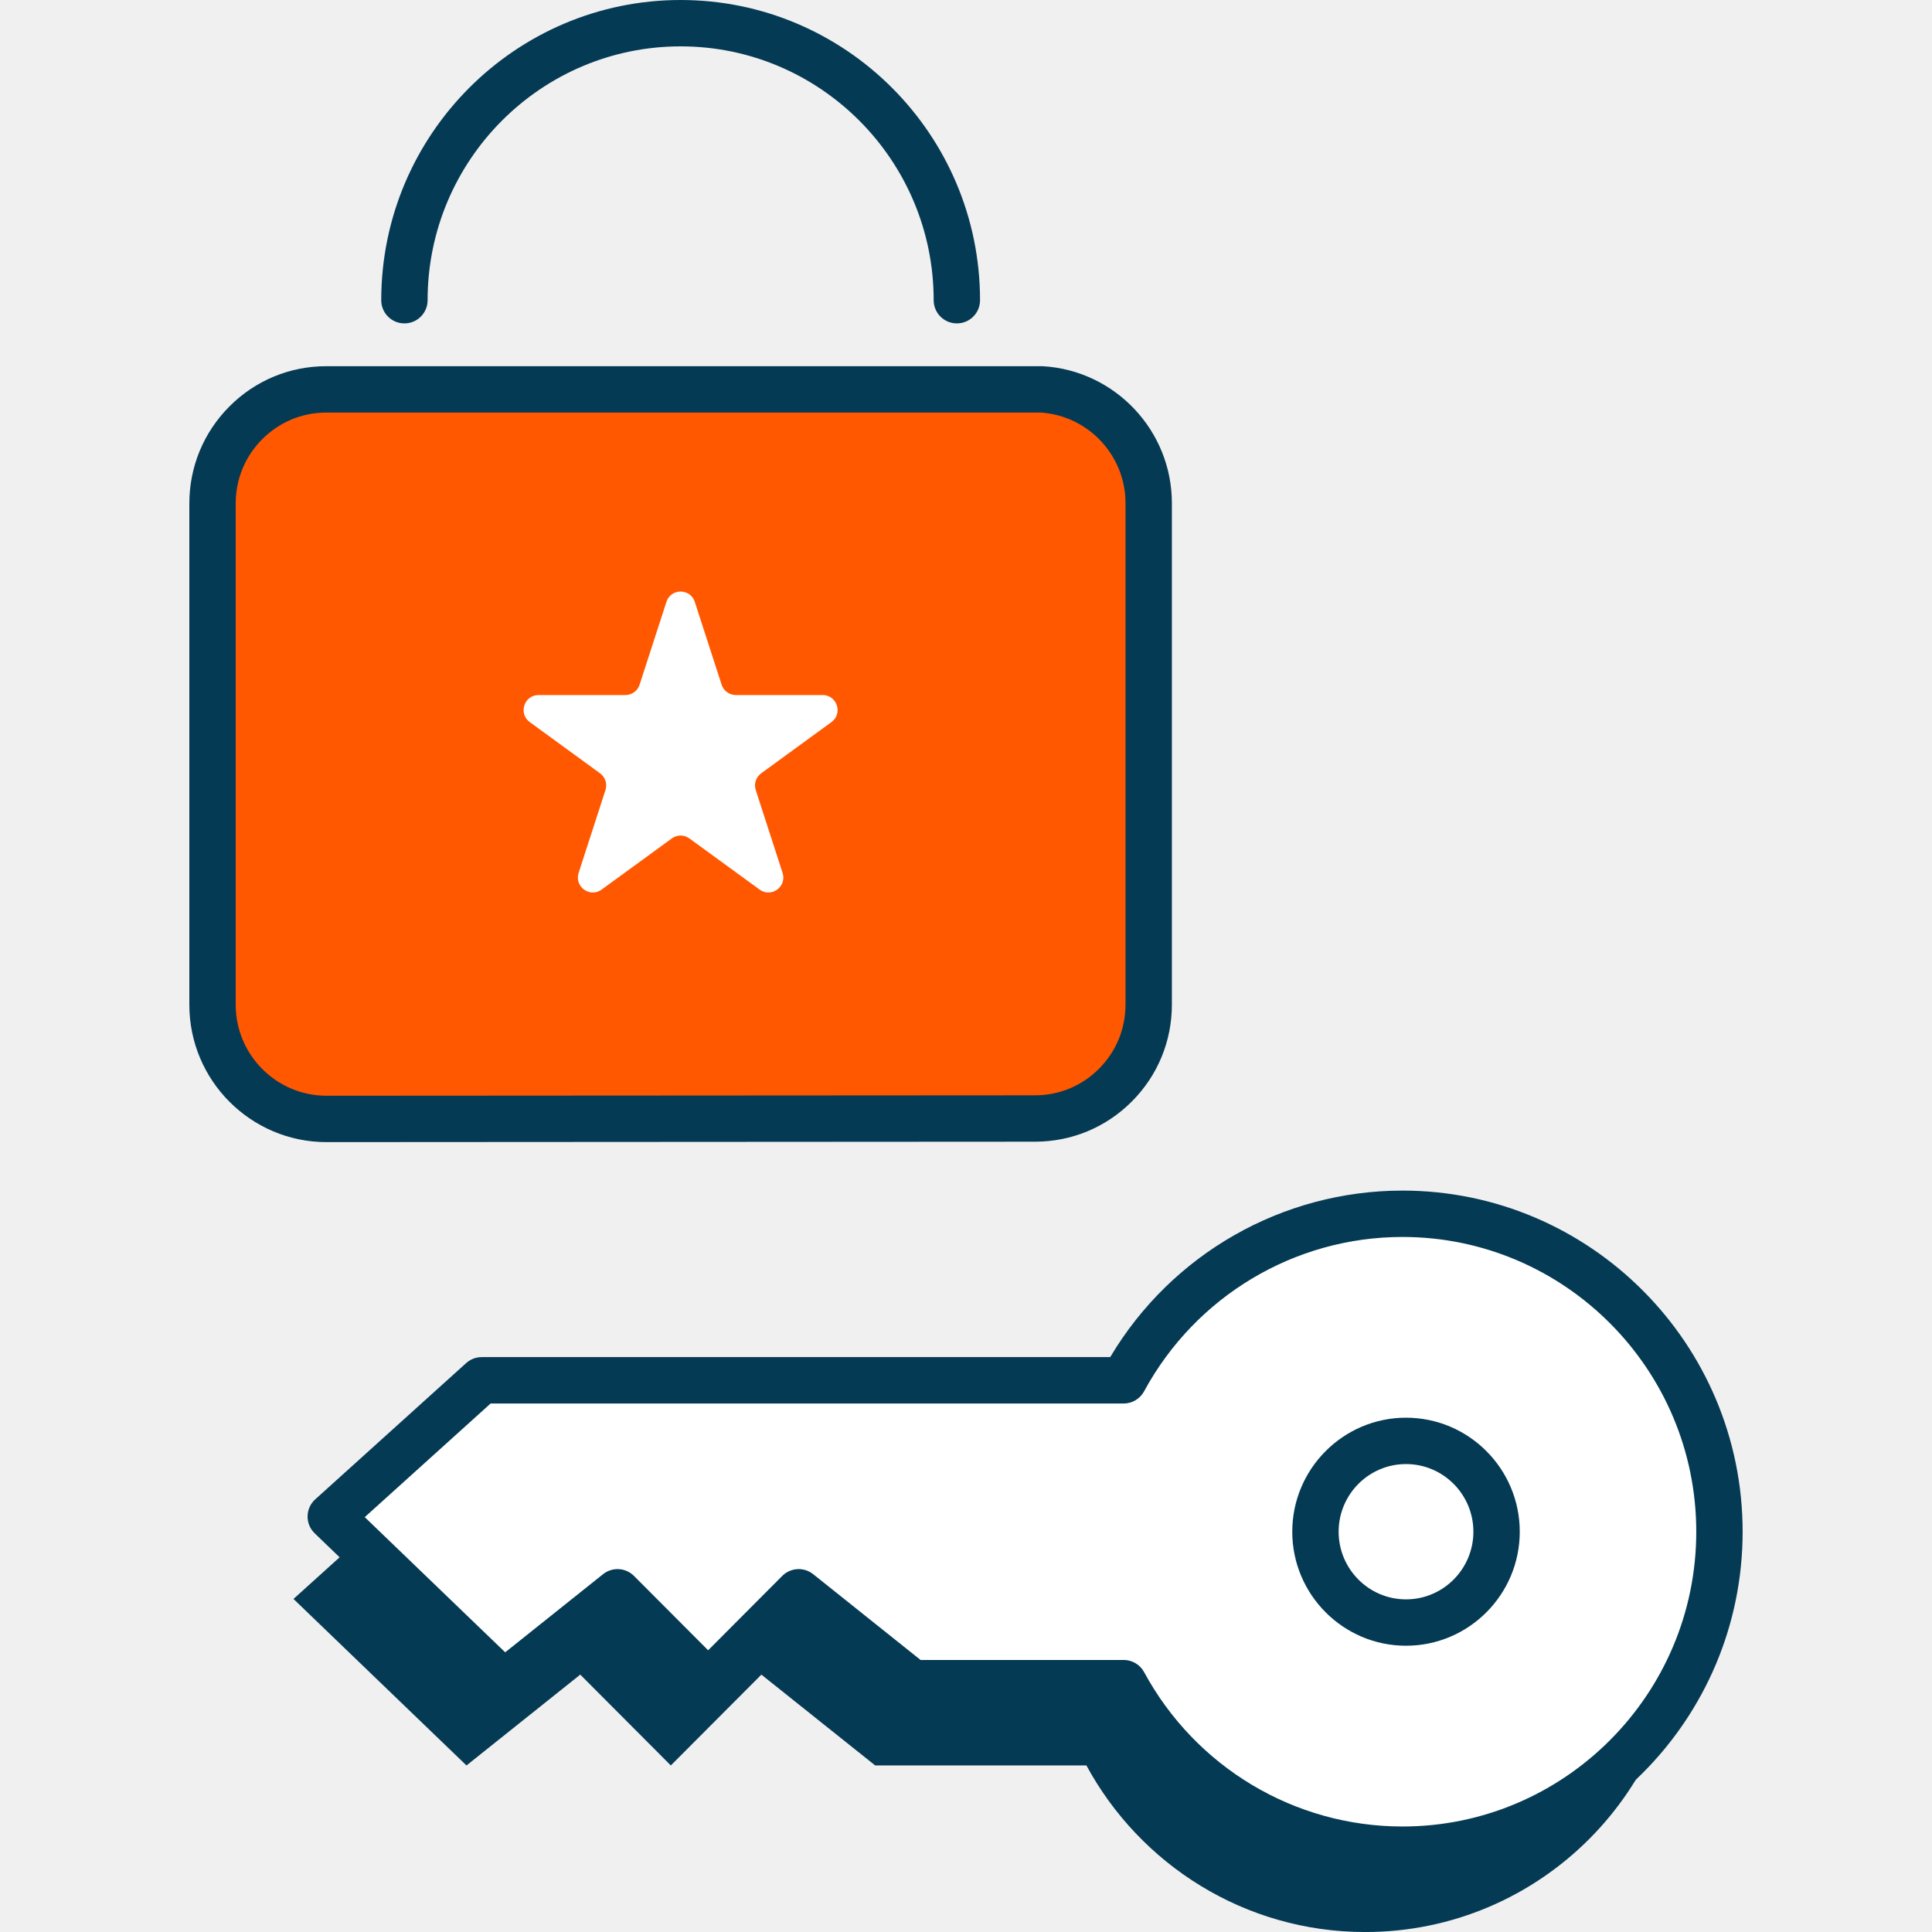
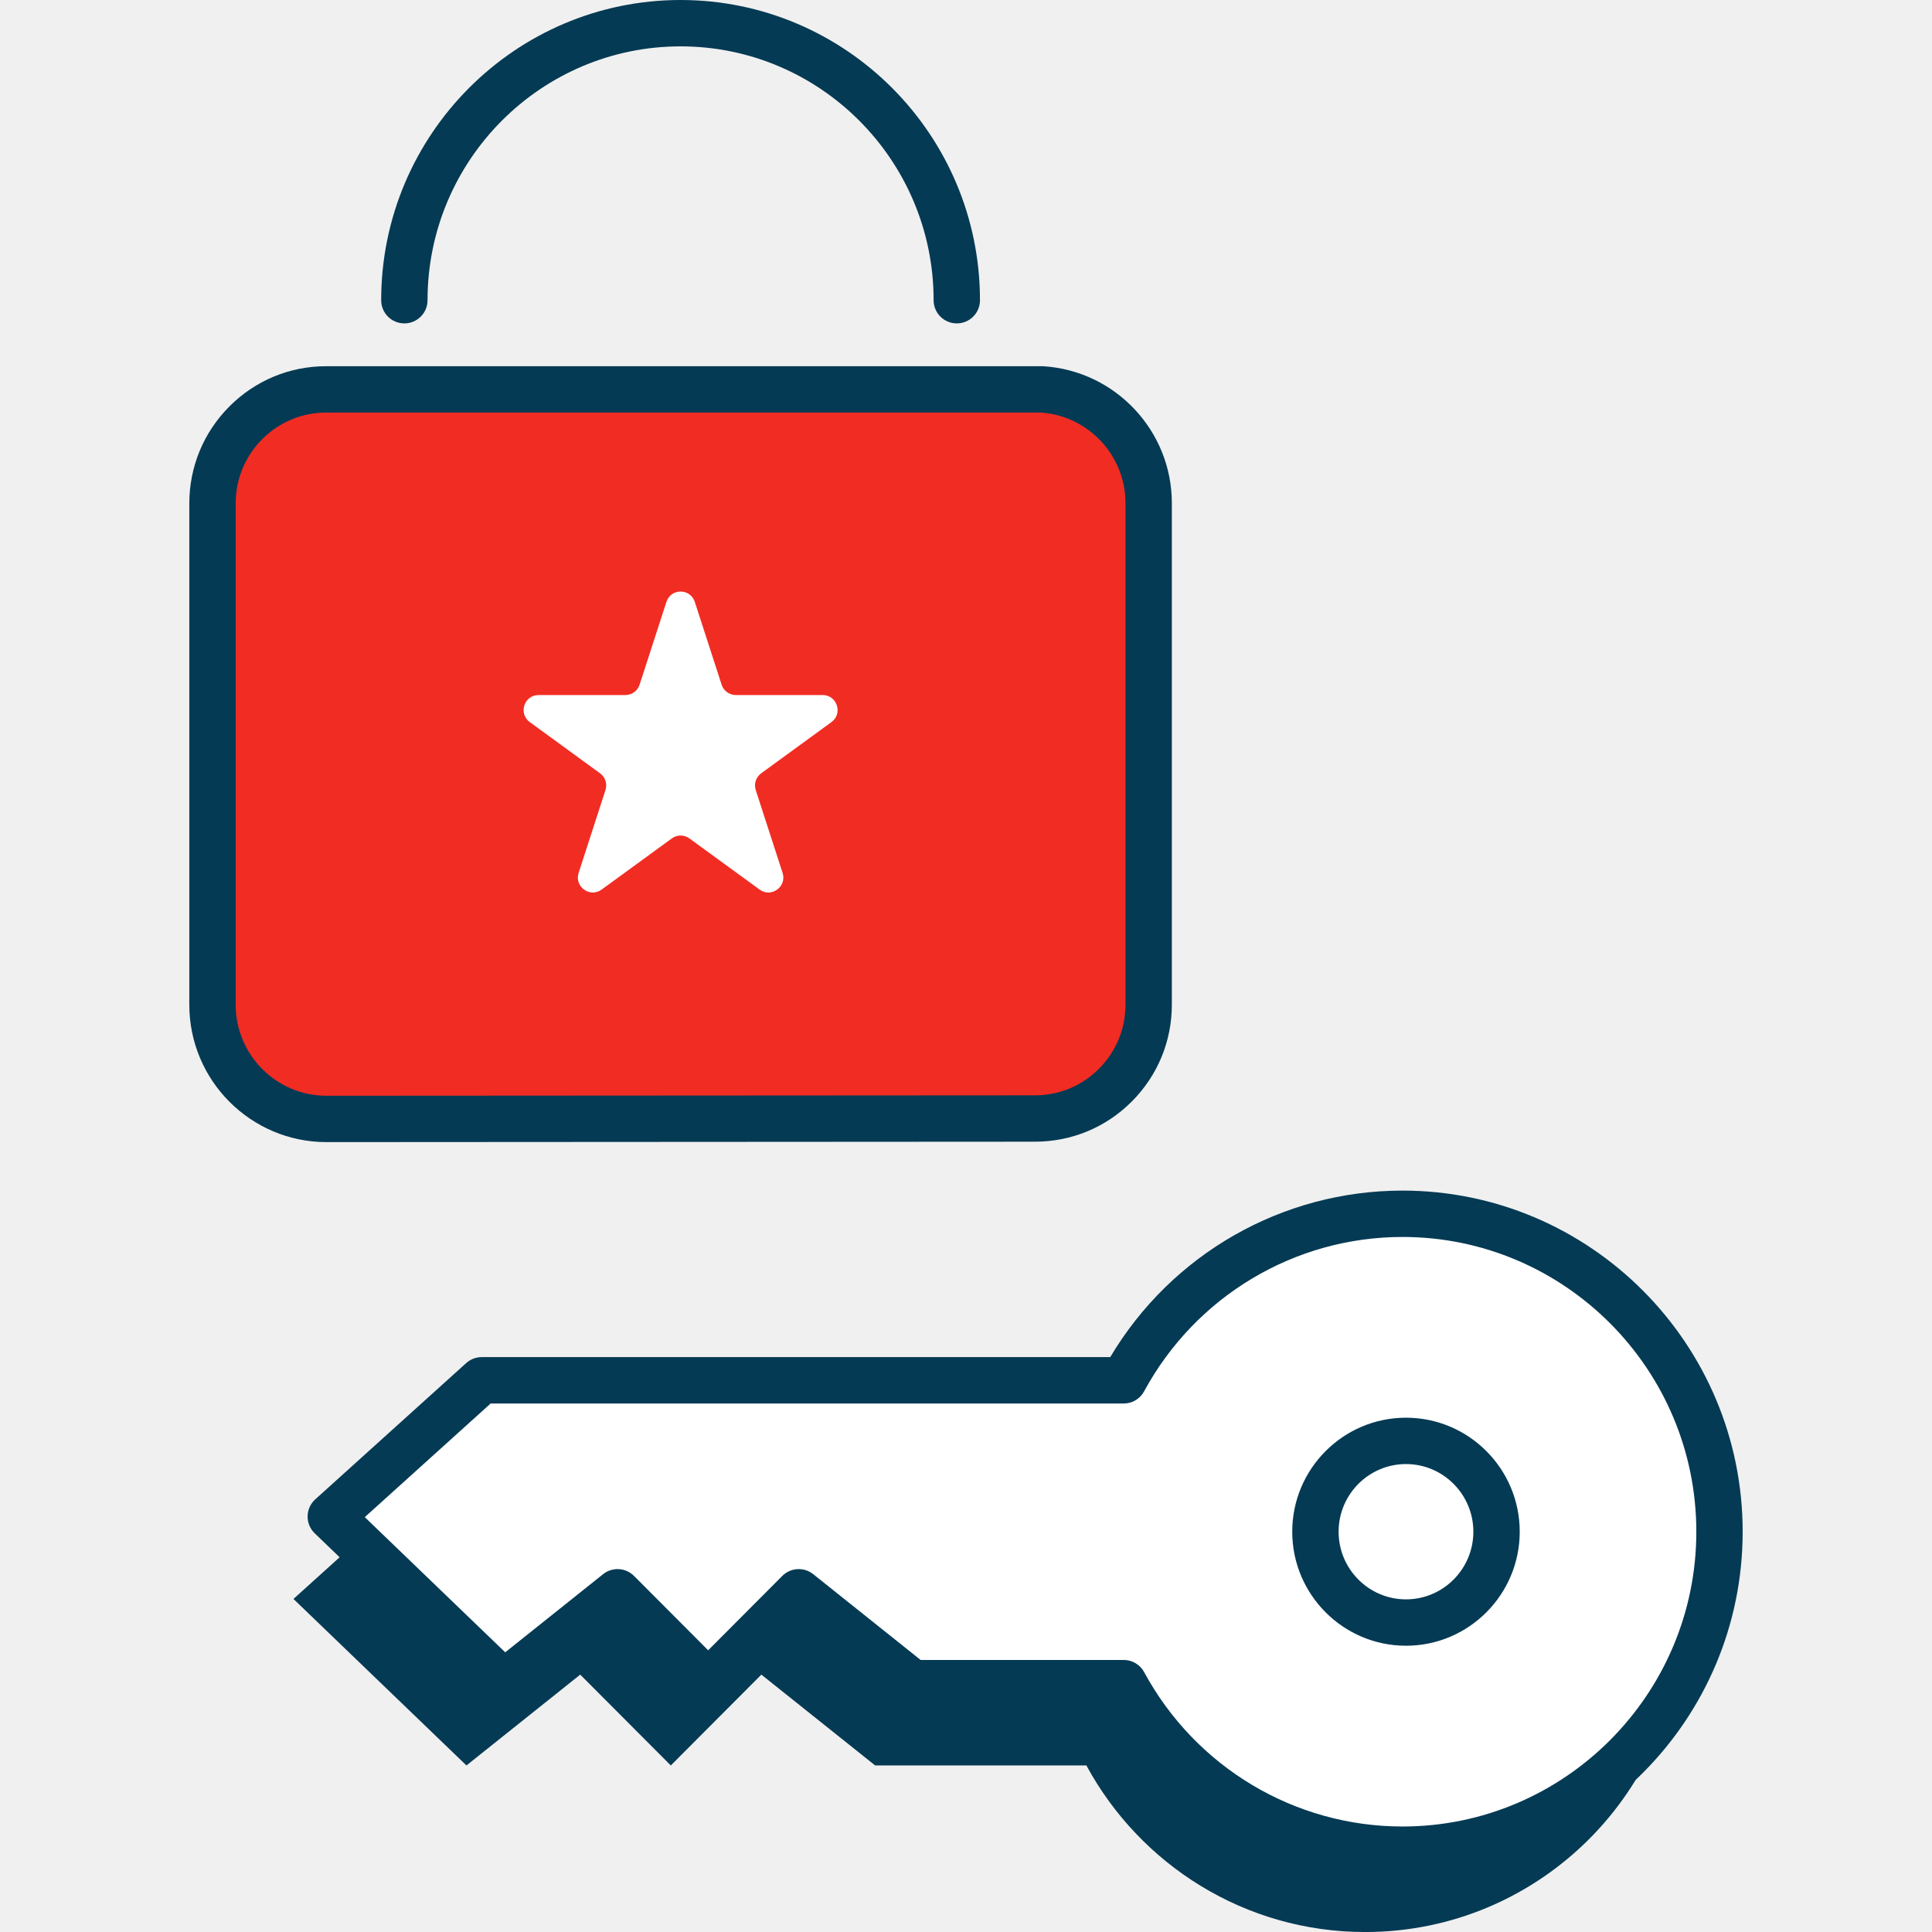
<svg xmlns="http://www.w3.org/2000/svg" width="64" height="64" viewBox="0 0 64 64" fill="none">
  <g clip-path="url(#clip0_132_4115)">
-     <path d="M45.224 42.935C41.237 42.935 37.767 45.169 35.989 48.453H14.722L9.722 52.967L15.453 58.483L19.222 55.474L22.222 58.483L25.222 55.474L28.992 58.483H35.989C37.767 61.767 41.237 64.001 45.224 64.001C51.023 64.001 55.724 59.285 55.724 53.468C55.724 47.651 51.023 42.935 45.224 42.935Z" fill="#053A54" />
+     <path d="M45.223 42.935C41.236 42.935 37.766 45.169 35.988 48.453H14.721L9.721 52.967L15.452 58.483L19.221 55.474L22.221 58.483L25.221 55.474L28.991 58.483H35.988C37.766 61.767 41.236 64.001 45.223 64.001C51.022 64.001 55.723 59.285 55.723 53.468C55.723 47.651 51.022 42.935 45.223 42.935Z" fill="#053A54" />
    <path d="M46.459 40.207C42.472 40.207 39.002 42.441 37.224 45.724H15.957L10.957 50.238L16.689 55.755L20.457 52.745L23.457 55.755L26.458 52.745L30.227 55.755H37.224C39.002 59.038 42.472 61.272 46.459 61.272C52.258 61.272 56.96 56.556 56.96 50.739C56.96 44.922 52.259 40.207 46.459 40.207Z" fill="white" />
-     <path d="M46.459 62.041C42.477 62.041 38.809 59.938 36.777 56.524H30.227C30.052 56.524 29.884 56.464 29.747 56.356L26.516 53.775L24.001 56.298C23.857 56.442 23.662 56.524 23.457 56.524C23.253 56.524 23.058 56.442 22.914 56.298L20.399 53.775L17.167 56.356C16.866 56.596 16.433 56.576 16.155 56.309L10.424 50.792C10.27 50.644 10.185 50.439 10.189 50.226C10.192 50.013 10.284 49.811 10.442 49.668L15.442 45.154C15.583 45.027 15.767 44.956 15.957 44.956H36.777C38.809 41.541 42.477 39.44 46.459 39.44C52.672 39.44 57.727 44.509 57.727 50.74C57.727 56.971 52.672 62.041 46.459 62.041ZM30.495 54.988H37.224C37.505 54.988 37.765 55.142 37.899 55.39C39.608 58.545 42.888 60.505 46.459 60.505C51.825 60.505 56.191 56.124 56.191 50.74C56.191 45.356 51.825 40.976 46.459 40.976C42.888 40.976 39.608 42.936 37.899 46.09C37.765 46.338 37.505 46.493 37.224 46.493H16.252L12.083 50.257L16.735 54.735L19.978 52.146C20.284 51.902 20.725 51.927 21.001 52.204L23.458 54.668L25.913 52.204C26.19 51.927 26.631 51.902 26.937 52.146L30.495 54.988Z" fill="#053A54" />
-     <path d="M49.576 50.74C49.576 49.078 48.233 47.73 46.576 47.73C44.919 47.73 43.575 49.078 43.575 50.74C43.575 52.402 44.919 53.749 46.576 53.749C48.233 53.749 49.576 52.402 49.576 50.74Z" fill="white" />
-     <path d="M46.576 54.517C44.498 54.517 42.808 52.823 42.808 50.74C42.808 48.657 44.498 46.963 46.576 46.963C48.654 46.963 50.344 48.657 50.344 50.74C50.344 52.823 48.654 54.517 46.576 54.517ZM46.576 48.499C45.345 48.499 44.344 49.504 44.344 50.74C44.344 51.976 45.345 52.981 46.576 52.981C47.807 52.981 48.808 51.976 48.808 50.74C48.808 49.504 47.807 48.499 46.576 48.499Z" fill="#053A54" />
-     <path d="M34.511 12.898H10.806C8.725 12.898 7.036 14.597 7.04 16.685V33.284C7.04 35.372 8.734 37.065 10.815 37.065L34.286 37.052C36.367 37.052 38.056 35.358 38.051 33.27V16.667C38.051 14.66 36.485 13.021 34.511 12.898Z" fill="#FF5800" />
-     <path d="M10.816 37.834C8.31 37.834 6.272 35.793 6.272 33.284V16.685C6.27 15.469 6.742 14.324 7.602 13.462C8.458 12.604 9.596 12.131 10.806 12.131H34.512C34.528 12.131 34.544 12.131 34.56 12.132C36.949 12.28 38.82 14.272 38.82 16.667V33.271C38.823 34.485 38.351 35.629 37.493 36.489C36.636 37.348 35.497 37.82 34.286 37.82L10.816 37.834ZM10.806 13.667C10.008 13.667 9.255 13.98 8.689 14.547C8.119 15.118 7.806 15.877 7.808 16.684V33.284C7.808 34.946 9.157 36.298 10.816 36.298L34.286 36.284C35.086 36.284 35.839 35.972 36.405 35.404C36.974 34.835 37.285 34.078 37.284 33.272V16.667C37.284 15.089 36.057 13.776 34.487 13.667H10.806Z" fill="#053A54" />
+     <path d="M46.46 62.041C42.478 62.041 38.81 59.938 36.778 56.524H30.228C30.053 56.524 29.884 56.464 29.748 56.356L26.517 53.775L24.002 56.298C23.858 56.442 23.663 56.524 23.458 56.524C23.254 56.524 23.058 56.442 22.915 56.298L20.399 53.775L17.168 56.356C16.867 56.596 16.434 56.576 16.156 56.309L10.425 50.792C10.271 50.644 10.186 50.439 10.19 50.226C10.193 50.013 10.285 49.811 10.443 49.668L15.443 45.154C15.584 45.027 15.768 44.956 15.957 44.956H36.778C38.81 41.541 42.478 39.44 46.459 39.44C52.673 39.44 57.728 44.509 57.728 50.74C57.728 56.971 52.673 62.041 46.46 62.041ZM30.497 54.988H37.225C37.507 54.988 37.766 55.142 37.9 55.39C39.609 58.545 42.889 60.505 46.46 60.505C51.827 60.505 56.193 56.124 56.193 50.74C56.193 45.356 51.827 40.976 46.46 40.976C42.889 40.976 39.609 42.936 37.9 46.09C37.766 46.338 37.507 46.493 37.225 46.493H16.253L12.084 50.257L16.736 54.735L19.979 52.146C20.285 51.902 20.726 51.927 21.002 52.204L23.459 54.668L25.915 52.204C26.191 51.927 26.632 51.902 26.938 52.146L30.497 54.988Z" fill="#053A54" />
+     <path d="M49.577 50.74C49.577 49.078 48.234 47.73 46.577 47.73C44.92 47.73 43.576 49.078 43.576 50.74C43.576 52.402 44.92 53.749 46.577 53.749C48.234 53.749 49.577 52.402 49.577 50.74Z" fill="white" />
+     <path d="M46.575 54.517C44.497 54.517 42.807 52.823 42.807 50.74C42.807 48.657 44.497 46.963 46.575 46.963C48.653 46.963 50.343 48.657 50.343 50.74C50.343 52.823 48.653 54.517 46.575 54.517ZM46.575 48.499C45.344 48.499 44.343 49.504 44.343 50.74C44.343 51.976 45.344 52.981 46.575 52.981C47.806 52.981 48.807 51.976 48.807 50.74C48.807 49.504 47.806 48.499 46.575 48.499Z" fill="#053A54" />
+     <path d="M34.513 12.898H10.807C8.726 12.898 7.037 14.597 7.041 16.685V33.284C7.041 35.372 8.735 37.065 10.816 37.065L34.287 37.052C36.368 37.052 38.057 35.358 38.053 33.27V16.667C38.053 14.66 36.486 13.021 34.513 12.898Z" fill="#F12C23" />
+     <path d="M10.815 37.834C8.309 37.834 6.271 35.793 6.271 33.284V16.685C6.269 15.469 6.741 14.324 7.601 13.462C8.457 12.604 9.595 12.131 10.806 12.131H34.511C34.527 12.131 34.543 12.131 34.559 12.132C36.948 12.28 38.819 14.272 38.819 16.667V33.271C38.822 34.485 38.35 35.629 37.492 36.489C36.635 37.348 35.496 37.82 34.285 37.82L10.815 37.834ZM10.806 13.667C10.007 13.667 9.254 13.98 8.688 14.547C8.118 15.118 7.805 15.877 7.807 16.684V33.284C7.807 34.946 9.156 36.298 10.815 36.298L34.285 36.284C35.085 36.284 35.838 35.972 36.404 35.404C36.973 34.835 37.284 34.078 37.283 33.272V16.667C37.283 15.089 36.056 13.776 34.486 13.667H10.806Z" fill="#053A54" />
    <path d="M23.016 19.939L23.905 22.682C23.971 22.886 24.161 23.024 24.375 23.024H27.251C27.73 23.024 27.929 23.639 27.542 23.921L25.215 25.617C25.041 25.743 24.969 25.967 25.035 26.171L25.924 28.915C26.072 29.371 25.551 29.751 25.164 29.469L22.836 27.773C22.663 27.647 22.429 27.647 22.256 27.773L19.929 29.469C19.541 29.751 19.02 29.371 19.168 28.915L20.057 26.171C20.123 25.967 20.051 25.743 19.878 25.617L17.55 23.921C17.163 23.639 17.362 23.024 17.841 23.024H20.717C20.931 23.024 21.121 22.886 21.187 22.682L22.076 19.939C22.224 19.482 22.868 19.482 23.016 19.939Z" fill="white" />
-     <path d="M31.697 10.713C31.273 10.713 30.929 10.37 30.929 9.945C30.929 5.308 27.169 1.536 22.547 1.536C17.925 1.536 14.165 5.308 14.165 9.945C14.165 10.37 13.821 10.713 13.397 10.713C12.972 10.713 12.629 10.37 12.629 9.945C12.629 4.461 17.078 0 22.547 0C28.015 0 32.465 4.461 32.465 9.945C32.465 10.37 32.121 10.713 31.697 10.713Z" fill="#053A54" />
+     <path d="M31.695 10.713C31.271 10.713 30.927 10.37 30.927 9.945C30.927 5.308 27.167 1.536 22.545 1.536C17.923 1.536 14.163 5.308 14.163 9.945C14.163 10.37 13.819 10.713 13.395 10.713C12.97 10.713 12.627 10.37 12.627 9.945C12.627 4.461 17.076 0 22.545 0C28.013 0 32.463 4.461 32.463 9.945C32.463 10.37 32.119 10.713 31.695 10.713Z" fill="#053A54" />
  </g>
  <defs>
    <clipPath id="clip0_132_4115">
      <rect width="64" height="64" fill="white" />
    </clipPath>
  </defs>
</svg>
